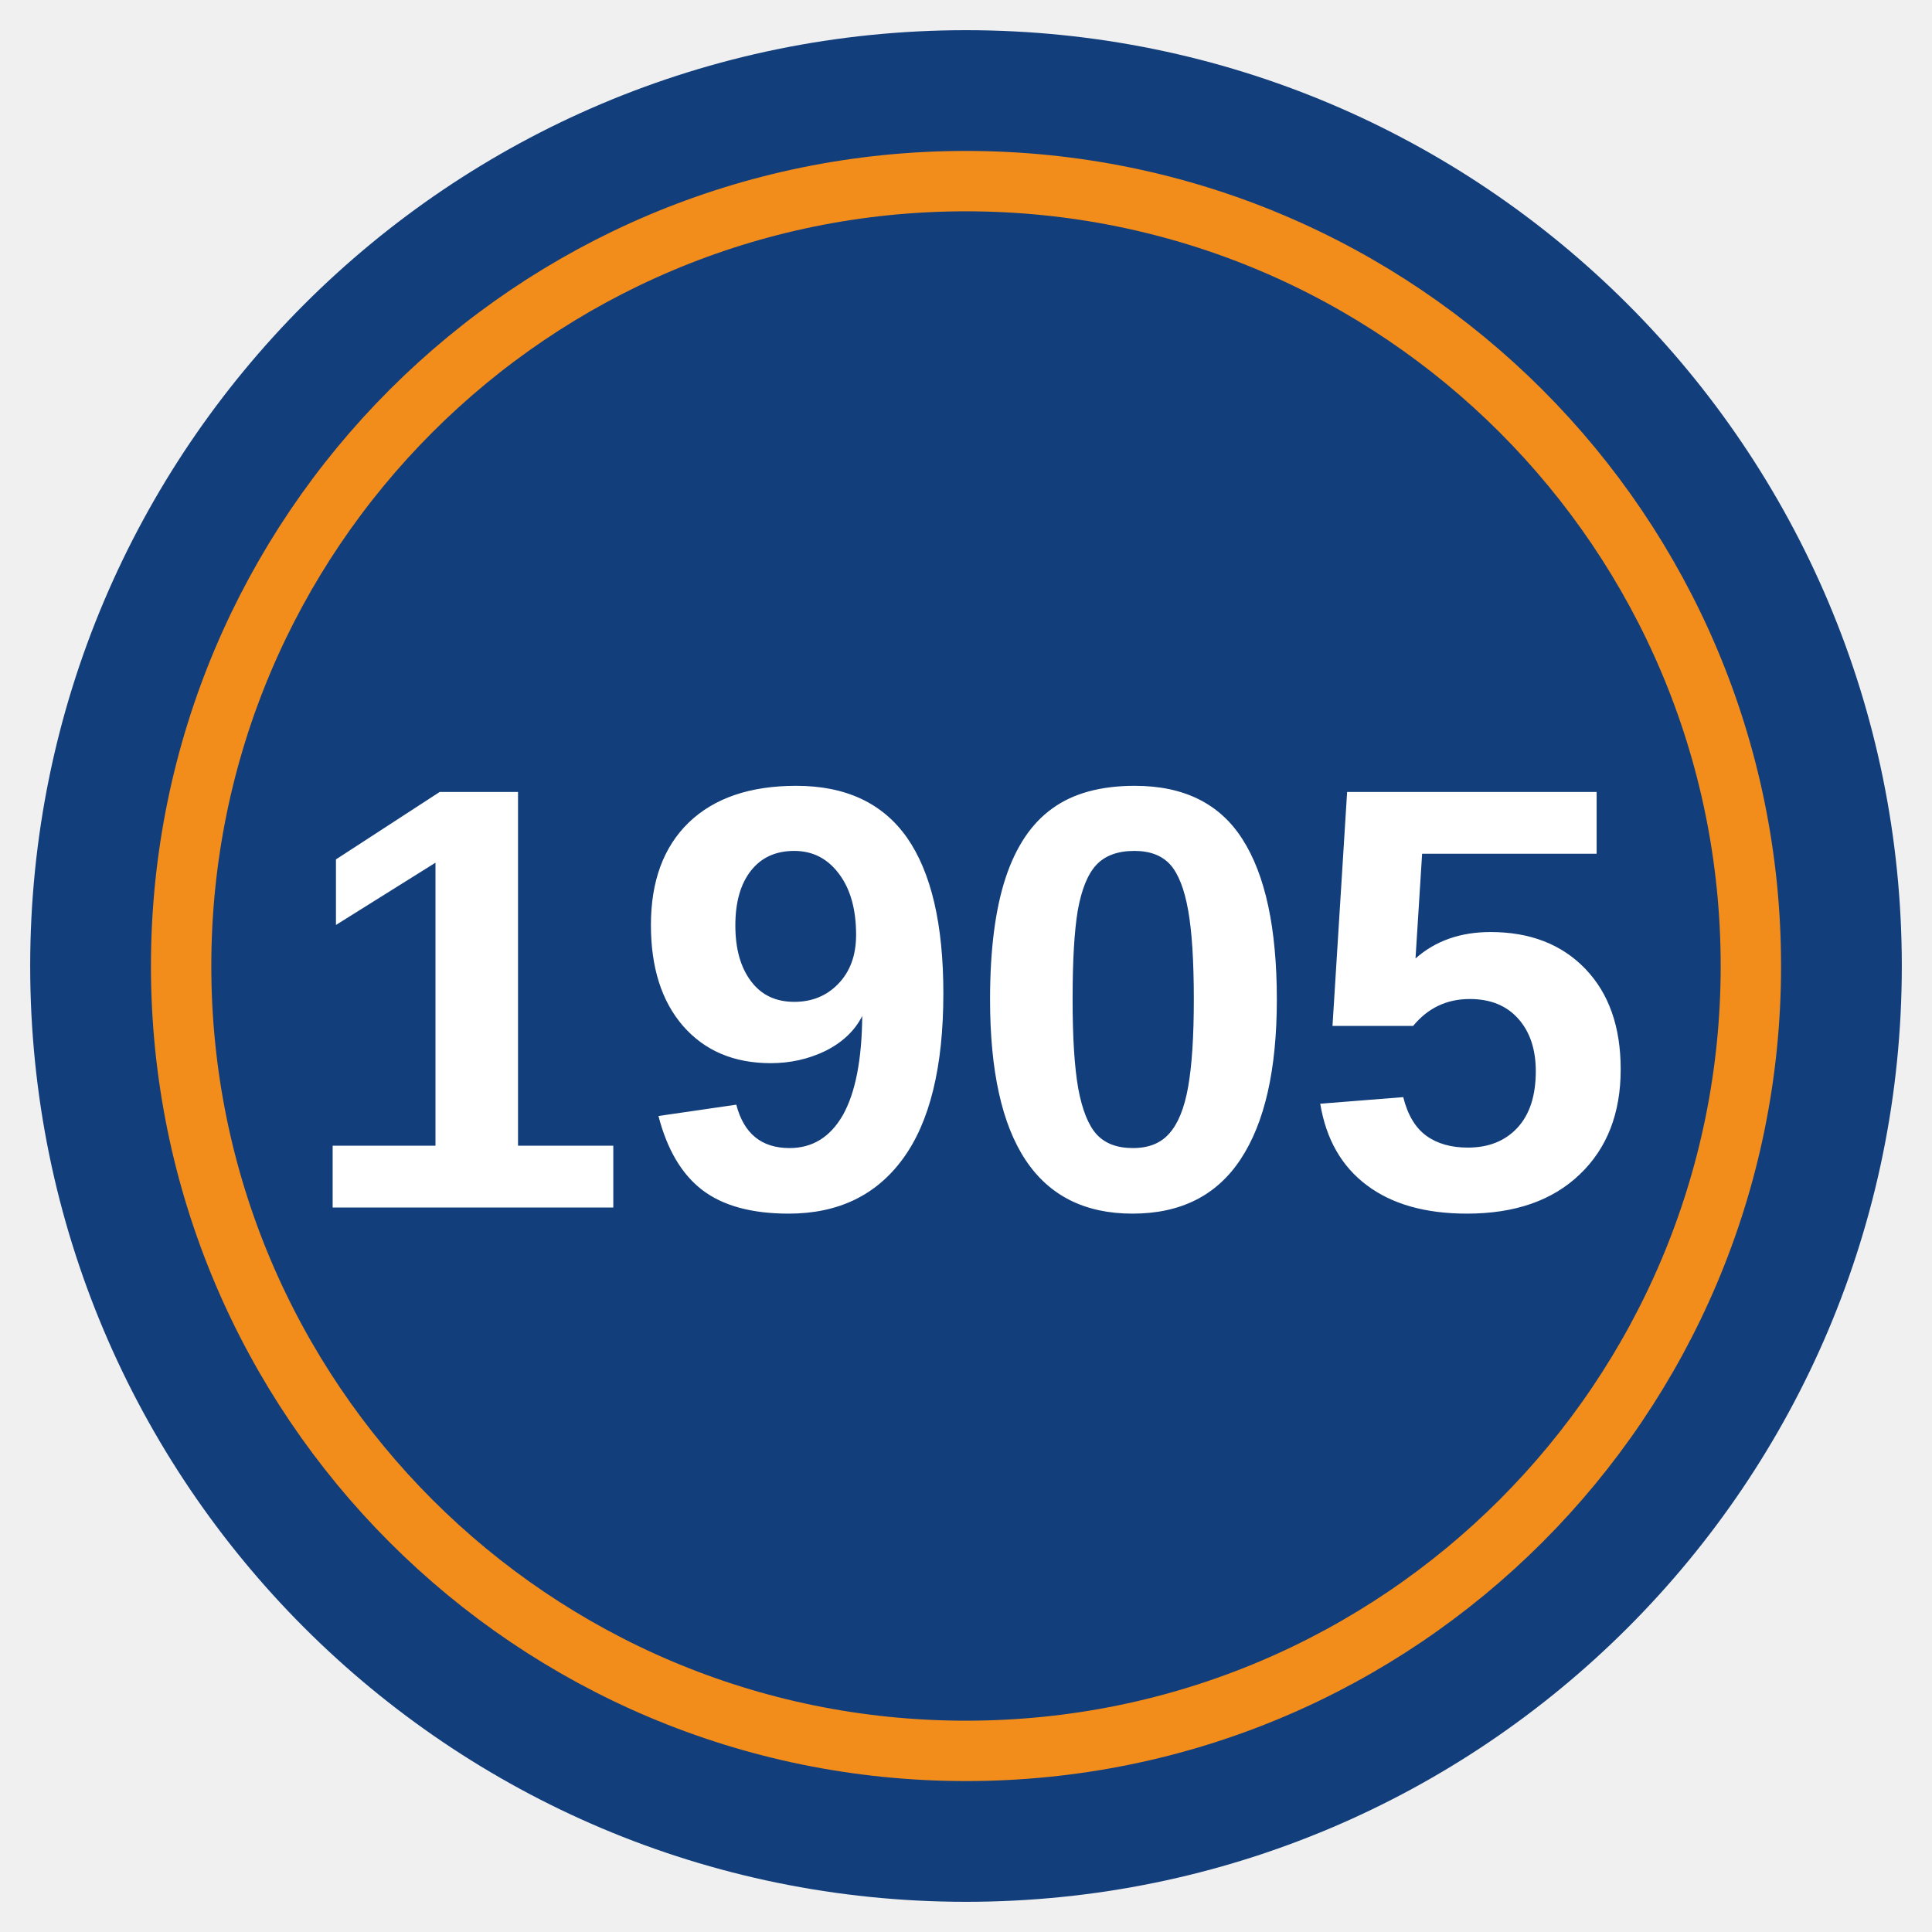
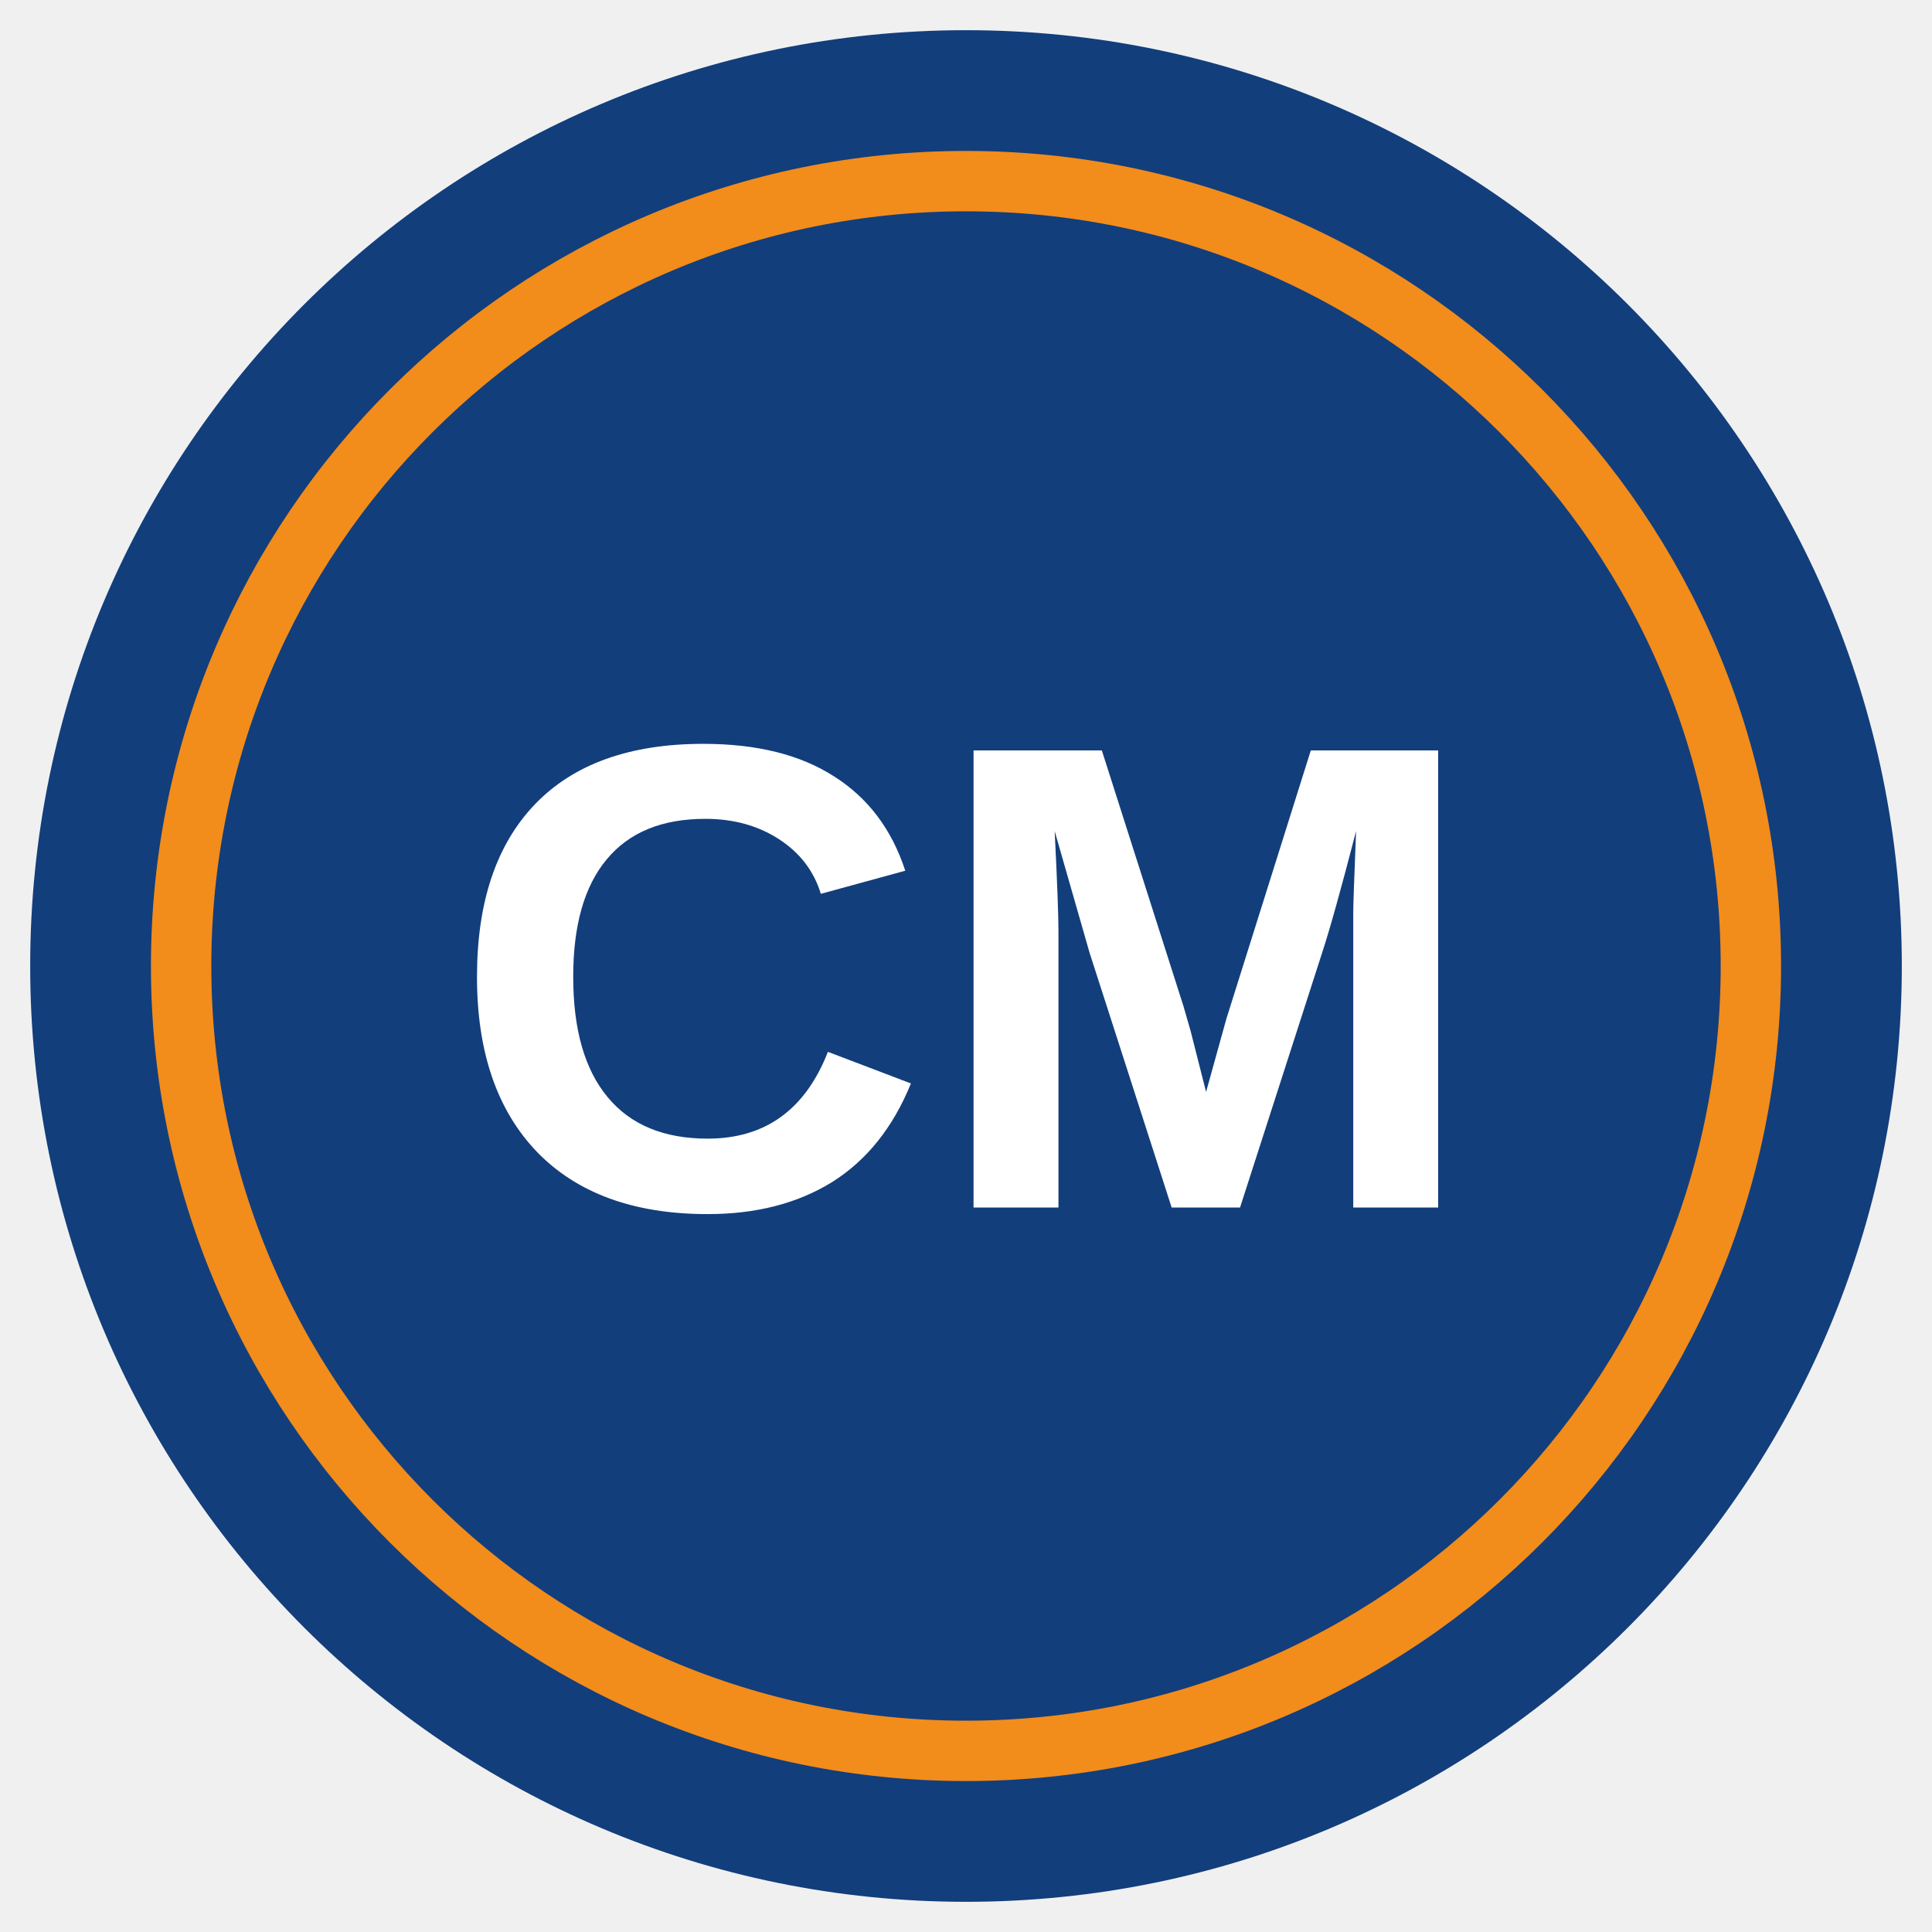
<svg xmlns="http://www.w3.org/2000/svg" viewBox="0 0 64 64">
  <circle cx="32" cy="32" r="31" fill="#123E7C" />
  <circle cx="32" cy="32" r="26" fill="none" stroke="#F28C1B" stroke-width="2" />
-   <text x="32" y="40" text-anchor="middle" font-family="Poppins,Arial,sans-serif" font-size="20" font-weight="700" fill="#fff">1905</text>
+   <text x="32" y="40" text-anchor="middle" font-family="Poppins,Arial,sans-serif" font-size="22" font-weight="700" fill="#fff">CM</text>
</svg>
